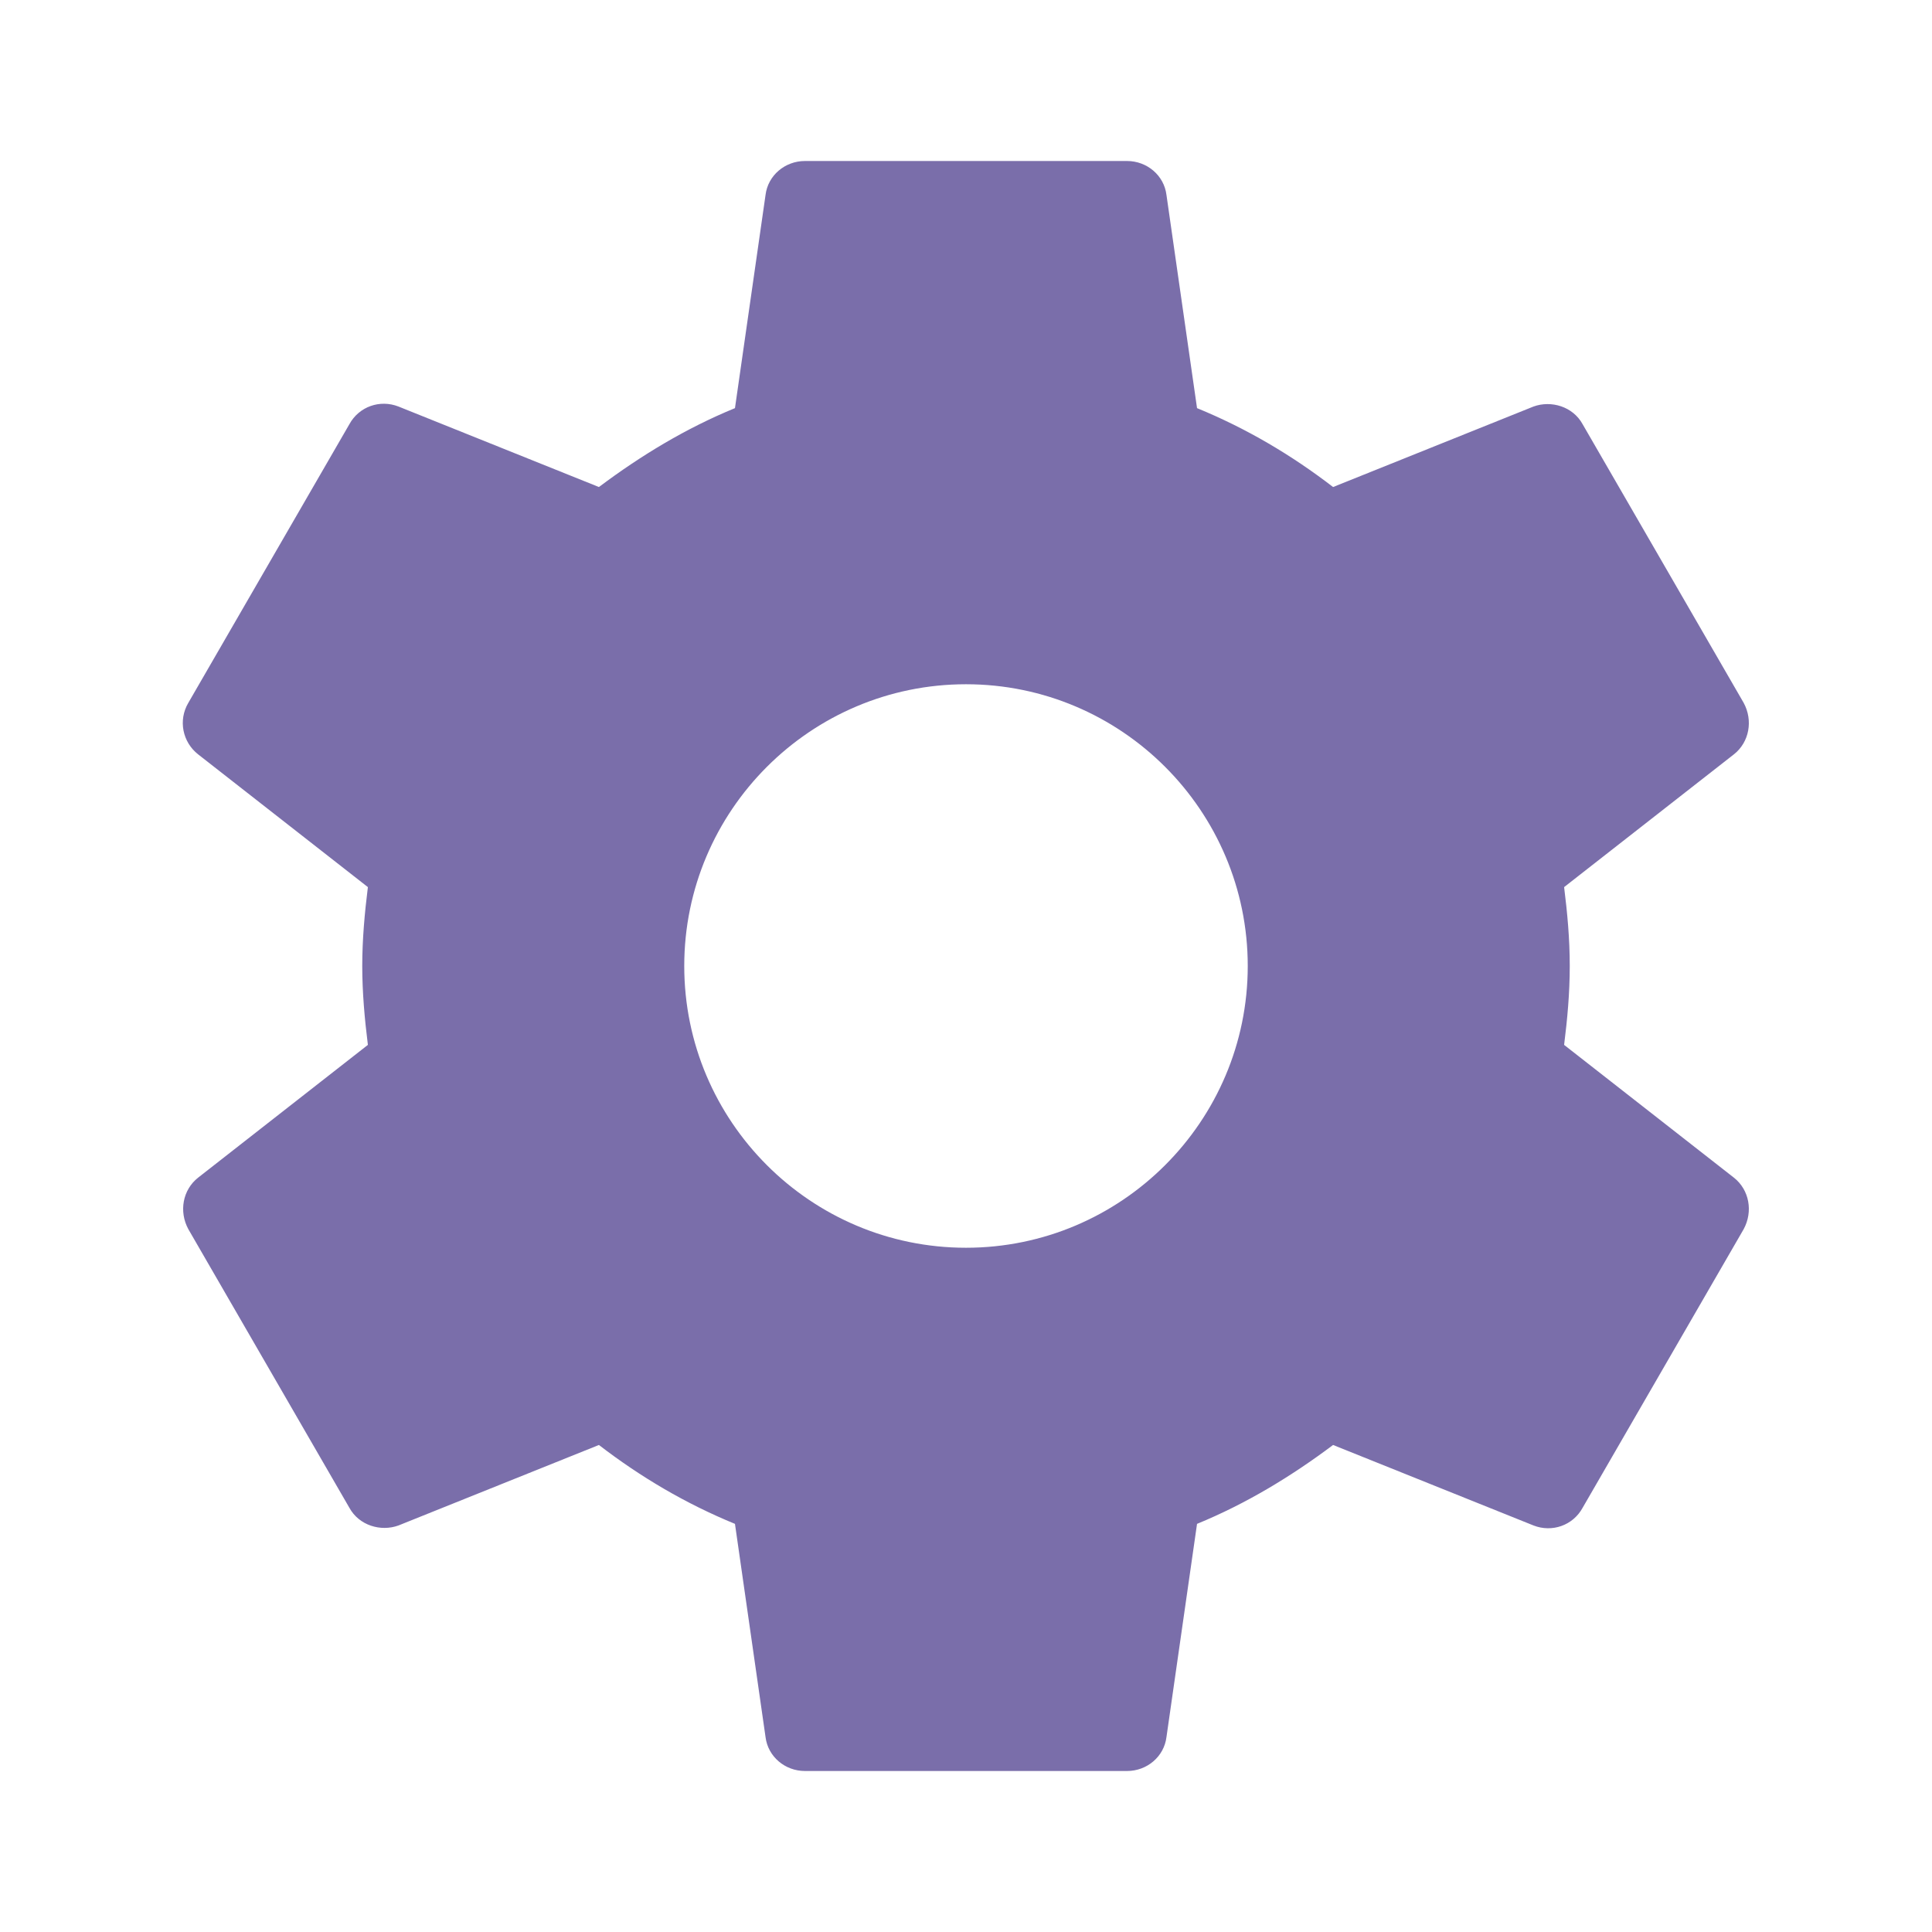
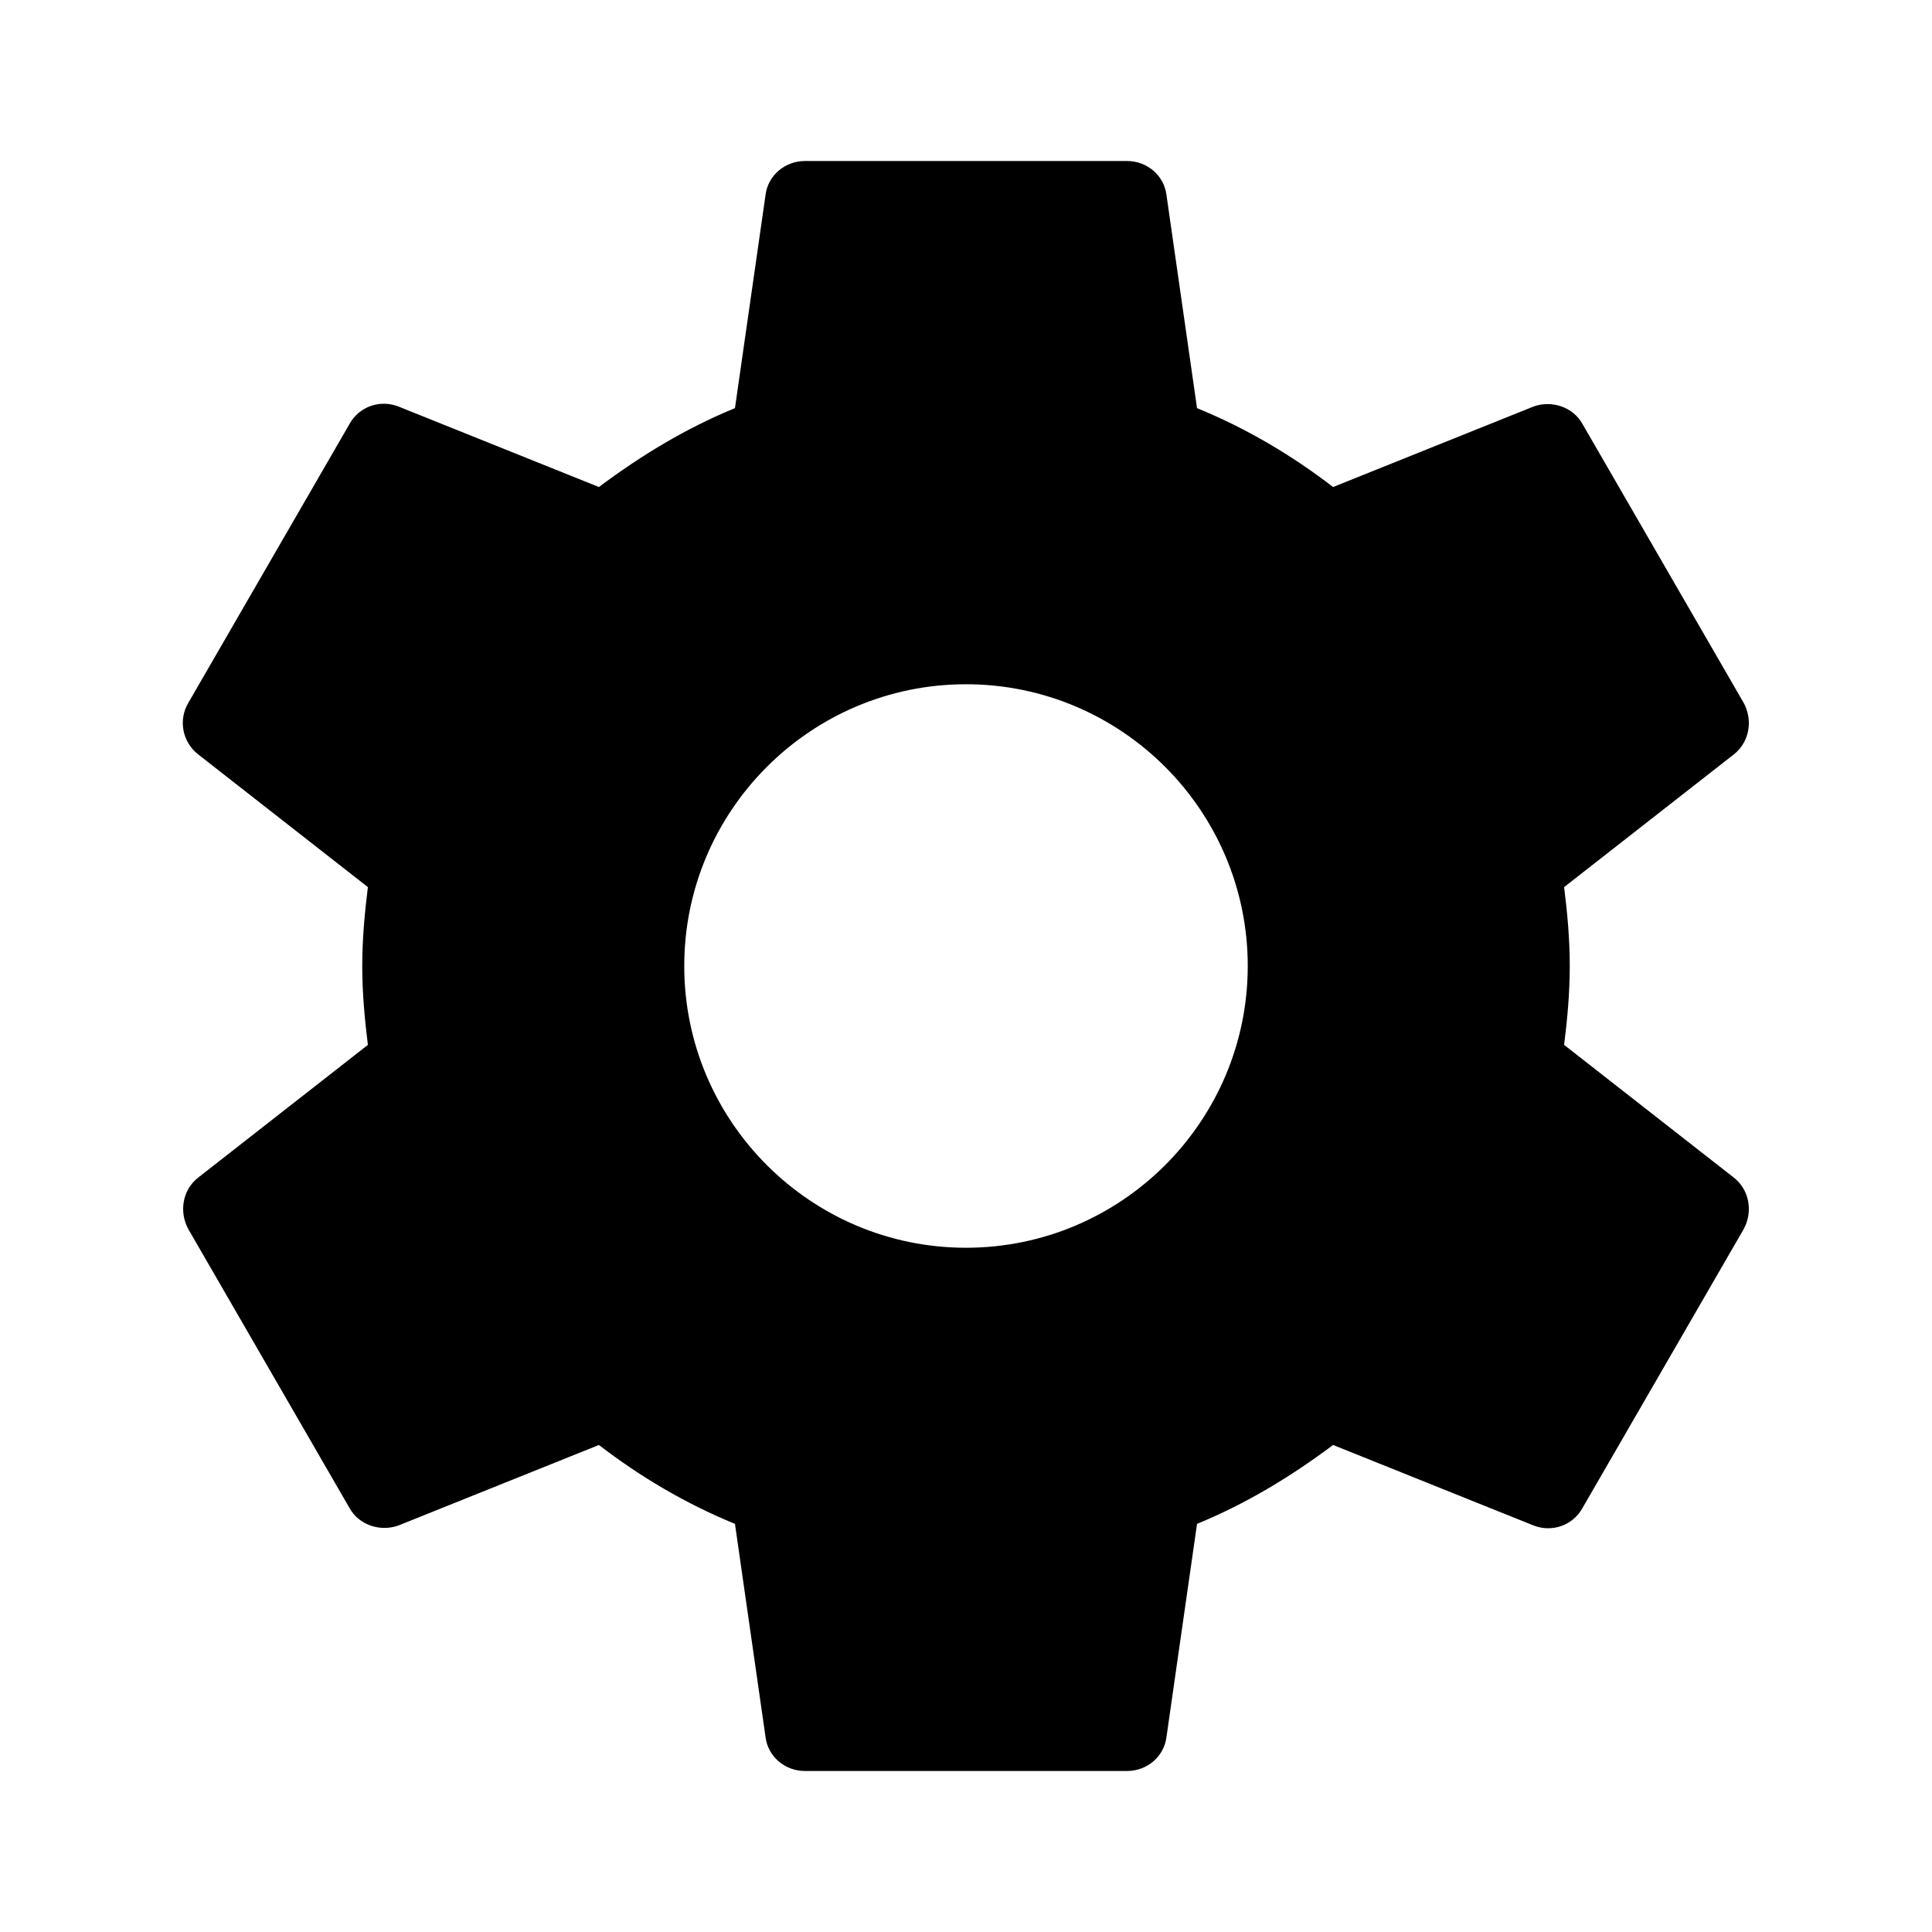
- <svg xmlns="http://www.w3.org/2000/svg" viewBox="0 0 24 24" fill="#7A6EAA" height="24" width="24" color="textSubtle" class="sc-8a800401-0 eslIYO">
+ <svg xmlns="http://www.w3.org/2000/svg" viewBox="0 0 24 24" height="24" width="24" color="textSubtle" class="sc-8a800401-0 eslIYO">
  <path d="M19.43 12.98C19.47 12.66 19.5 12.34 19.5 12C19.5 11.66 19.47 11.34 19.43 11.02L21.54 9.37C21.73 9.22 21.78 8.95 21.66 8.73L19.66 5.27C19.54 5.05 19.27 4.97 19.05 5.05L16.56 6.05C16.04 5.65 15.48 5.32 14.87 5.07L14.49 2.42C14.46 2.18 14.25 2 14 2H10C9.75 2 9.54 2.18 9.51 2.42L9.13 5.07C8.52 5.32 7.96 5.66 7.44 6.05L4.95 5.05C4.72 4.96 4.46 5.05 4.34 5.27L2.34 8.73C2.21 8.95 2.27 9.22 2.46 9.37L4.57 11.02C4.53 11.34 4.5 11.67 4.5 12C4.5 12.33 4.53 12.66 4.57 12.98L2.46 14.63C2.27 14.78 2.22 15.05 2.34 15.27L4.34 18.73C4.46 18.95 4.73 19.03 4.95 18.95L7.44 17.95C7.96 18.35 8.52 18.68 9.13 18.93L9.51 21.58C9.54 21.82 9.75 22 10 22H14C14.25 22 14.46 21.82 14.49 21.58L14.87 18.93C15.48 18.68 16.04 18.34 16.56 17.95L19.05 18.95C19.28 19.04 19.54 18.95 19.66 18.73L21.66 15.27C21.78 15.05 21.73 14.78 21.54 14.63L19.43 12.98ZM12 15.5C10.07 15.5 8.5 13.93 8.5 12C8.5 10.07 10.07 8.5 12 8.5C13.93 8.5 15.5 10.07 15.5 12C15.5 13.93 13.93 15.5 12 15.5Z" />
</svg>
